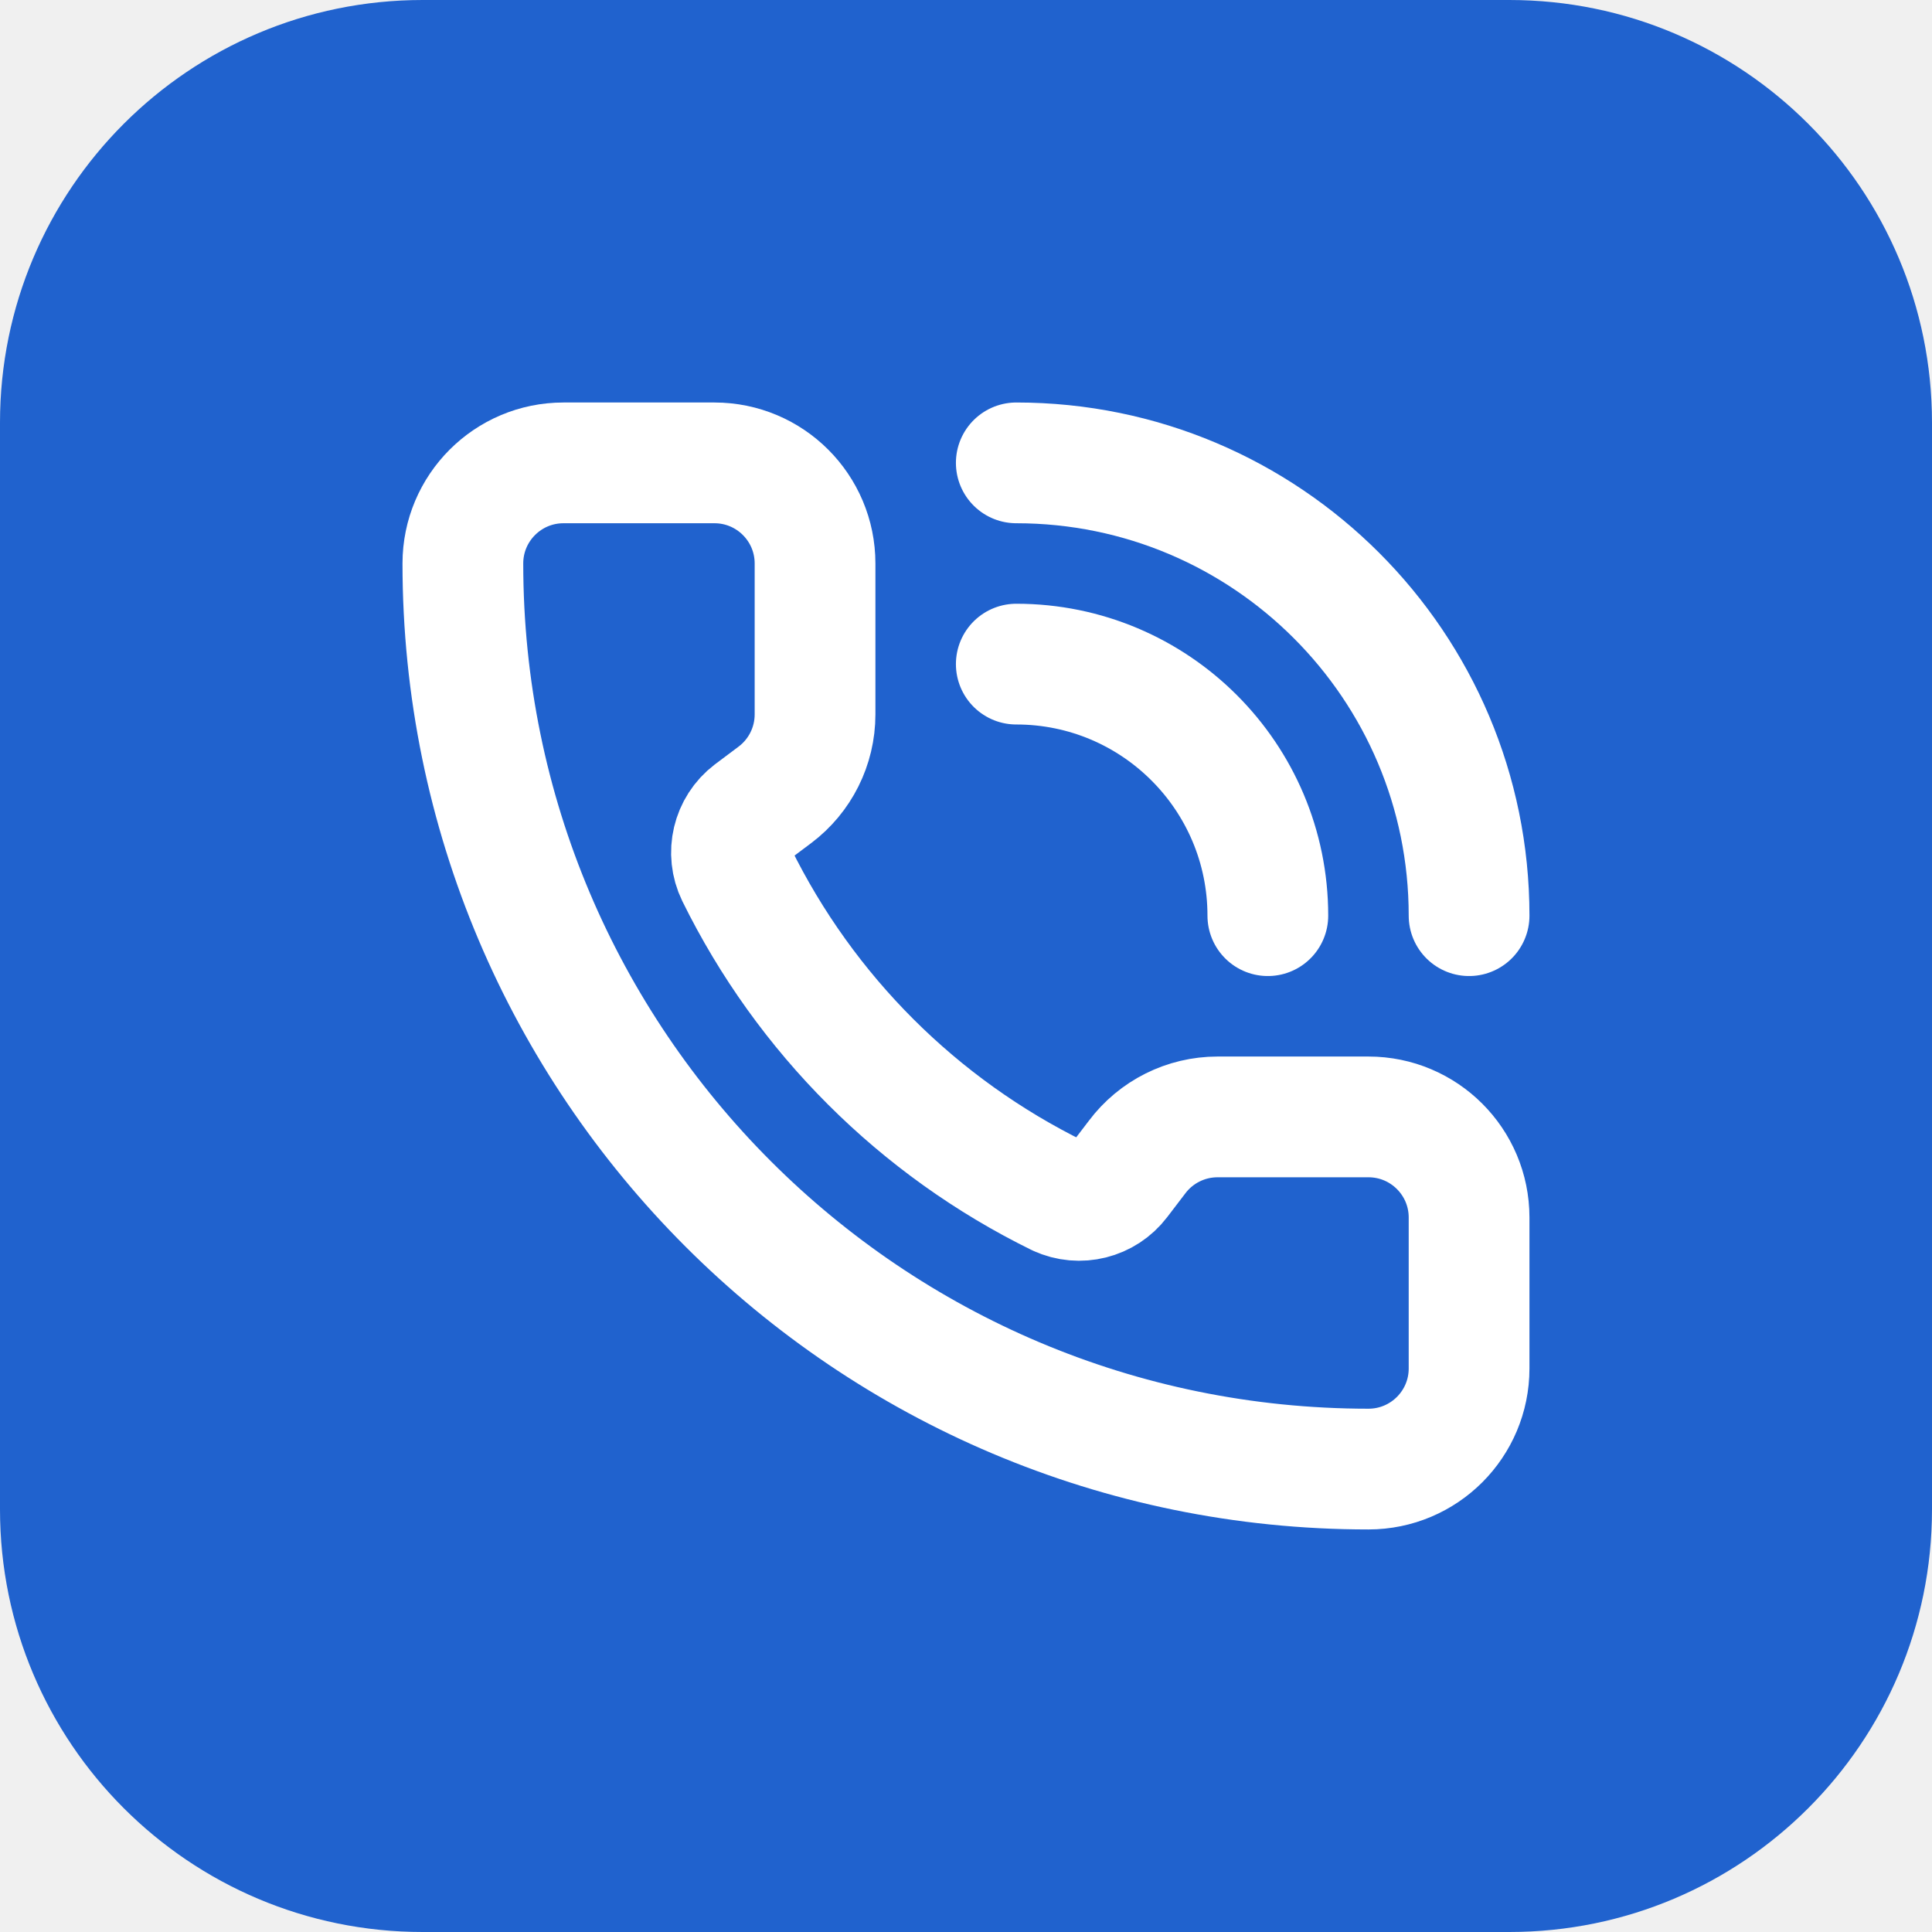
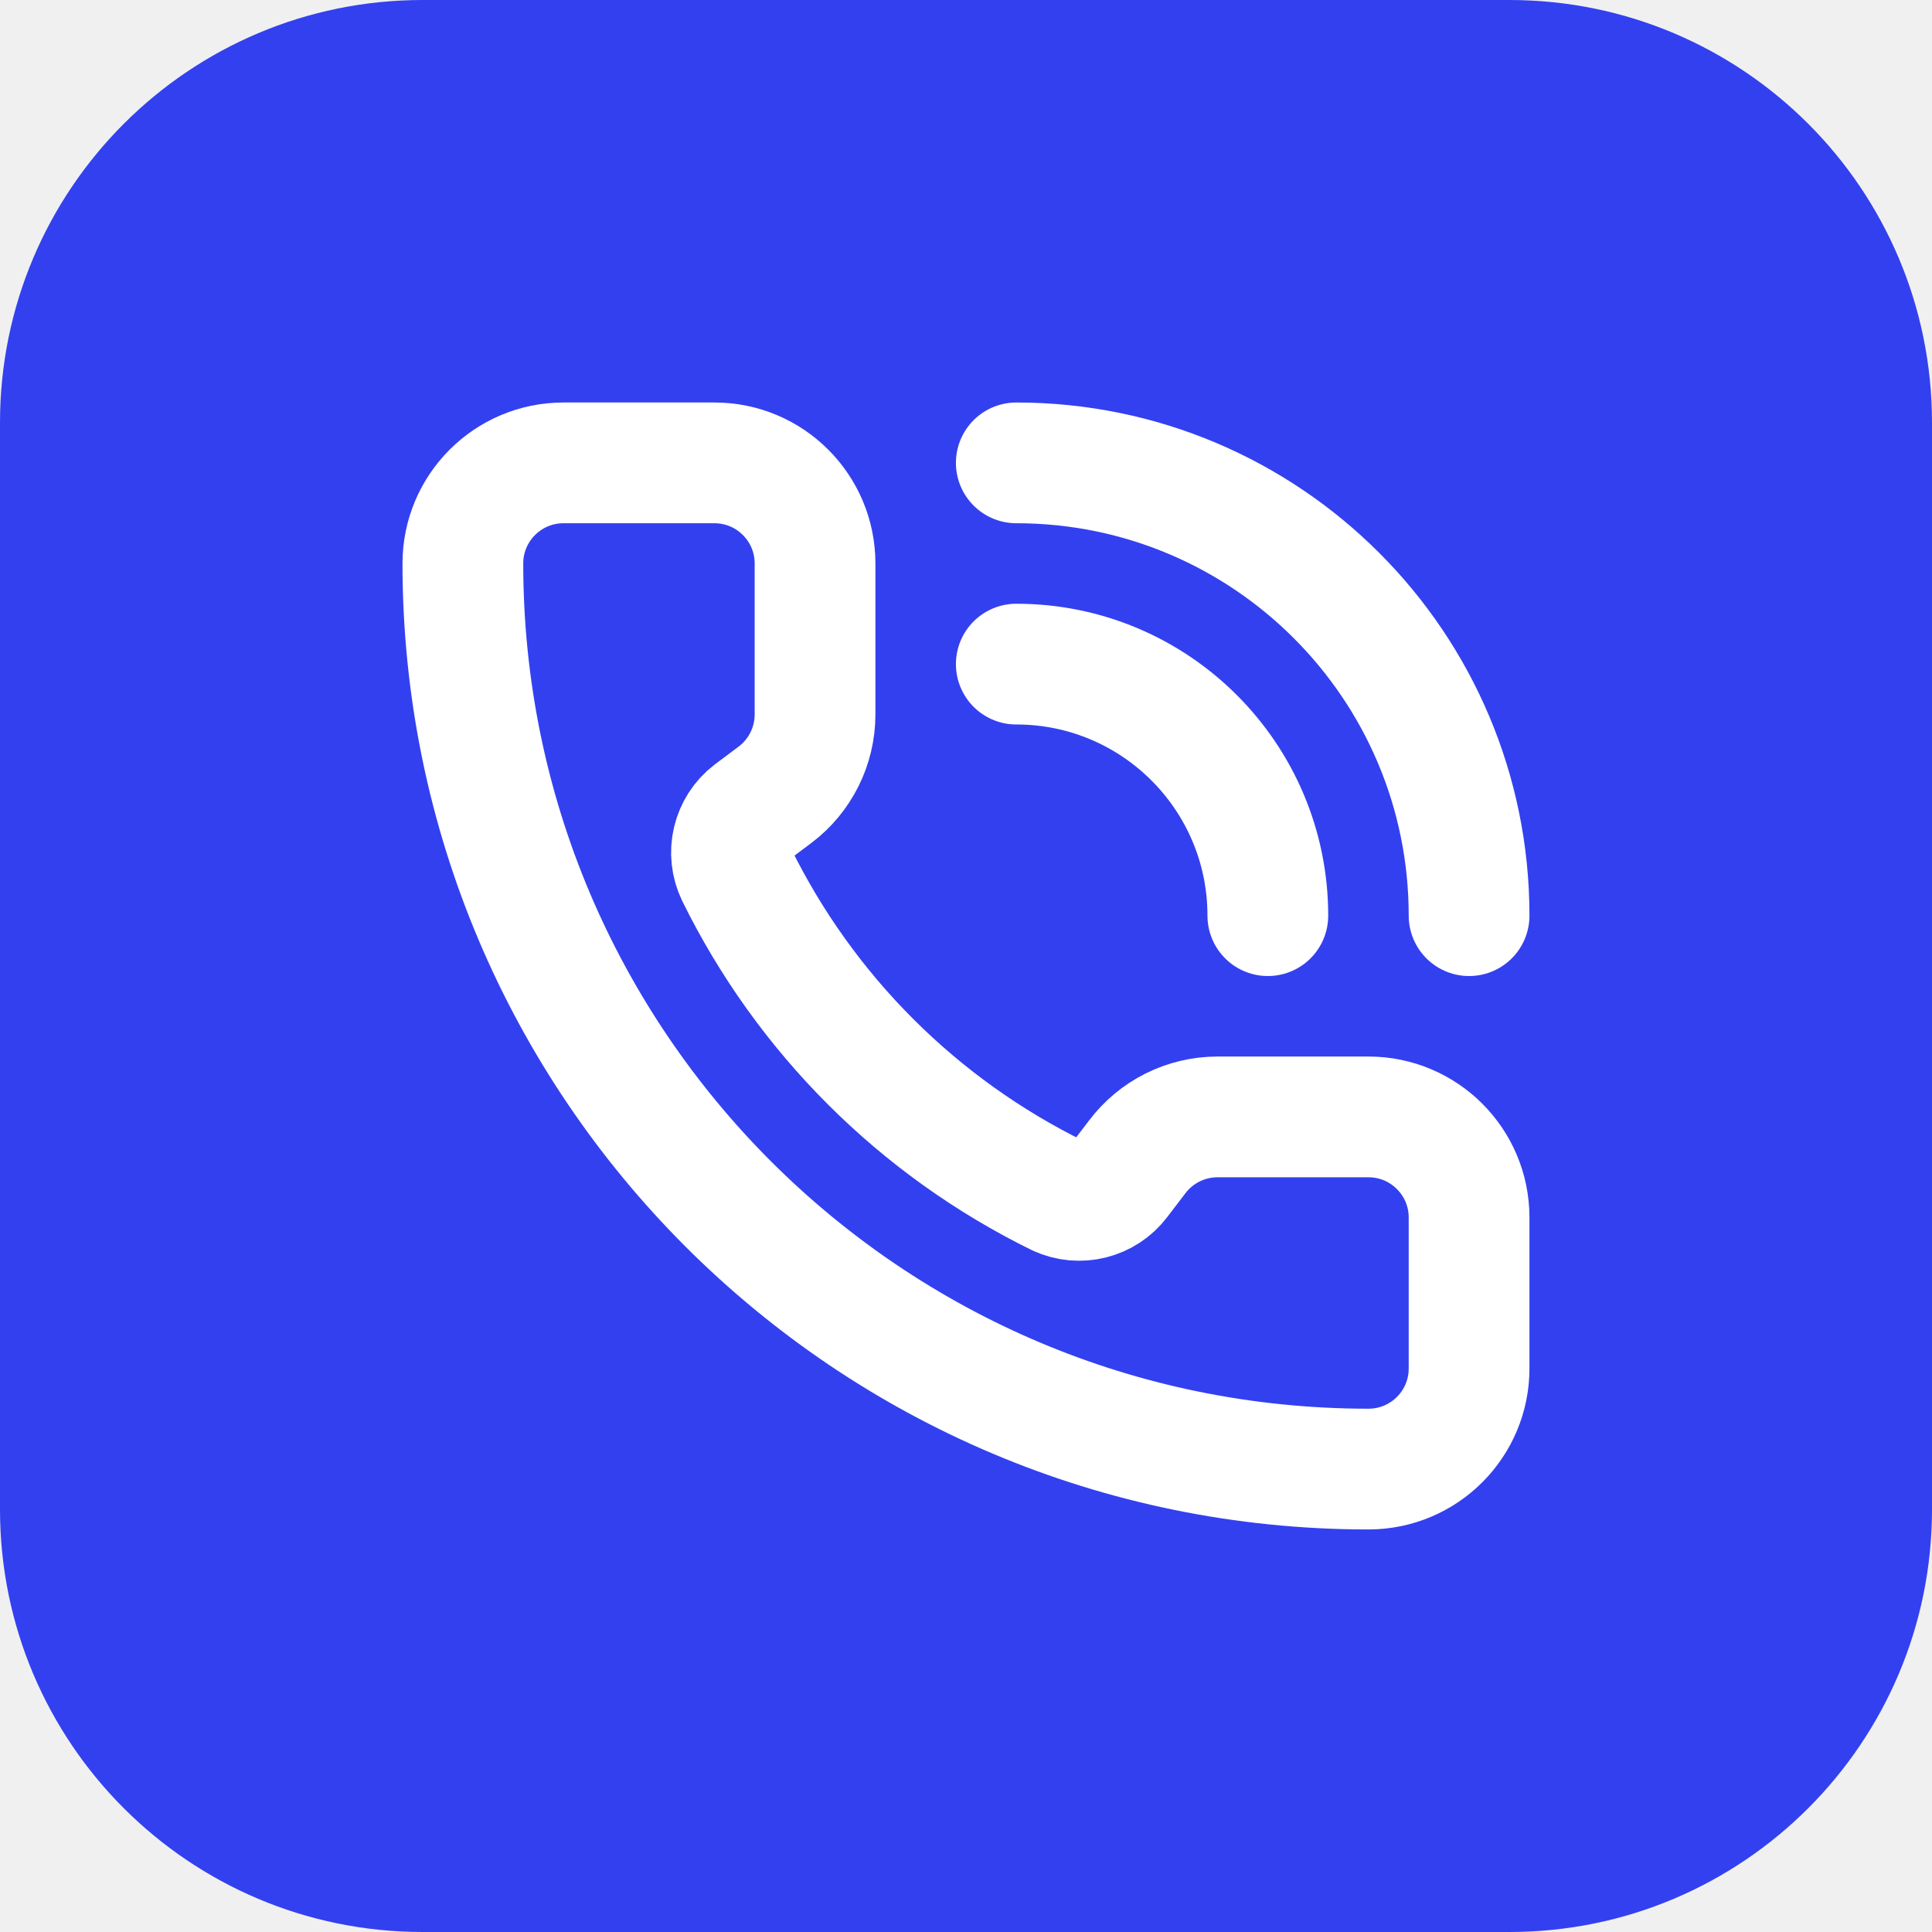
<svg xmlns="http://www.w3.org/2000/svg" viewBox="0 0 32 32">
-   <rect width="32" height="32" rx="7" fill="#2062ce" />
+   <rect width="32" height="32" rx="7" fill="#3340F0" />
  <g transform="translate(6 6) scale(.8333)" fill="none" stroke="#fff" stroke-width="2.4" stroke-linecap="round" stroke-linejoin="round">
    <path d="M13 2a9 9 0 0 1 9 9" />
    <path d="M13 6a5 5 0 0 1 5 5" />
    <path d="M13.832 16.568a1 1 0 0 0 1.213-.303l.355-.465A2 2 0 0 1 17 15h3a2 2 0 0 1 2 2v3a2 2 0 0 1-2 2A18 18 0 0 1 2 4a2 2 0 0 1 2-2h3a2 2 0 0 1 2 2v3a2 2 0 0 1-.8 1.6l-.468.351a1 1 0 0 0-.292 1.233 14 14 0 0 0 6.392 6.384" />
  </g>
</svg>
